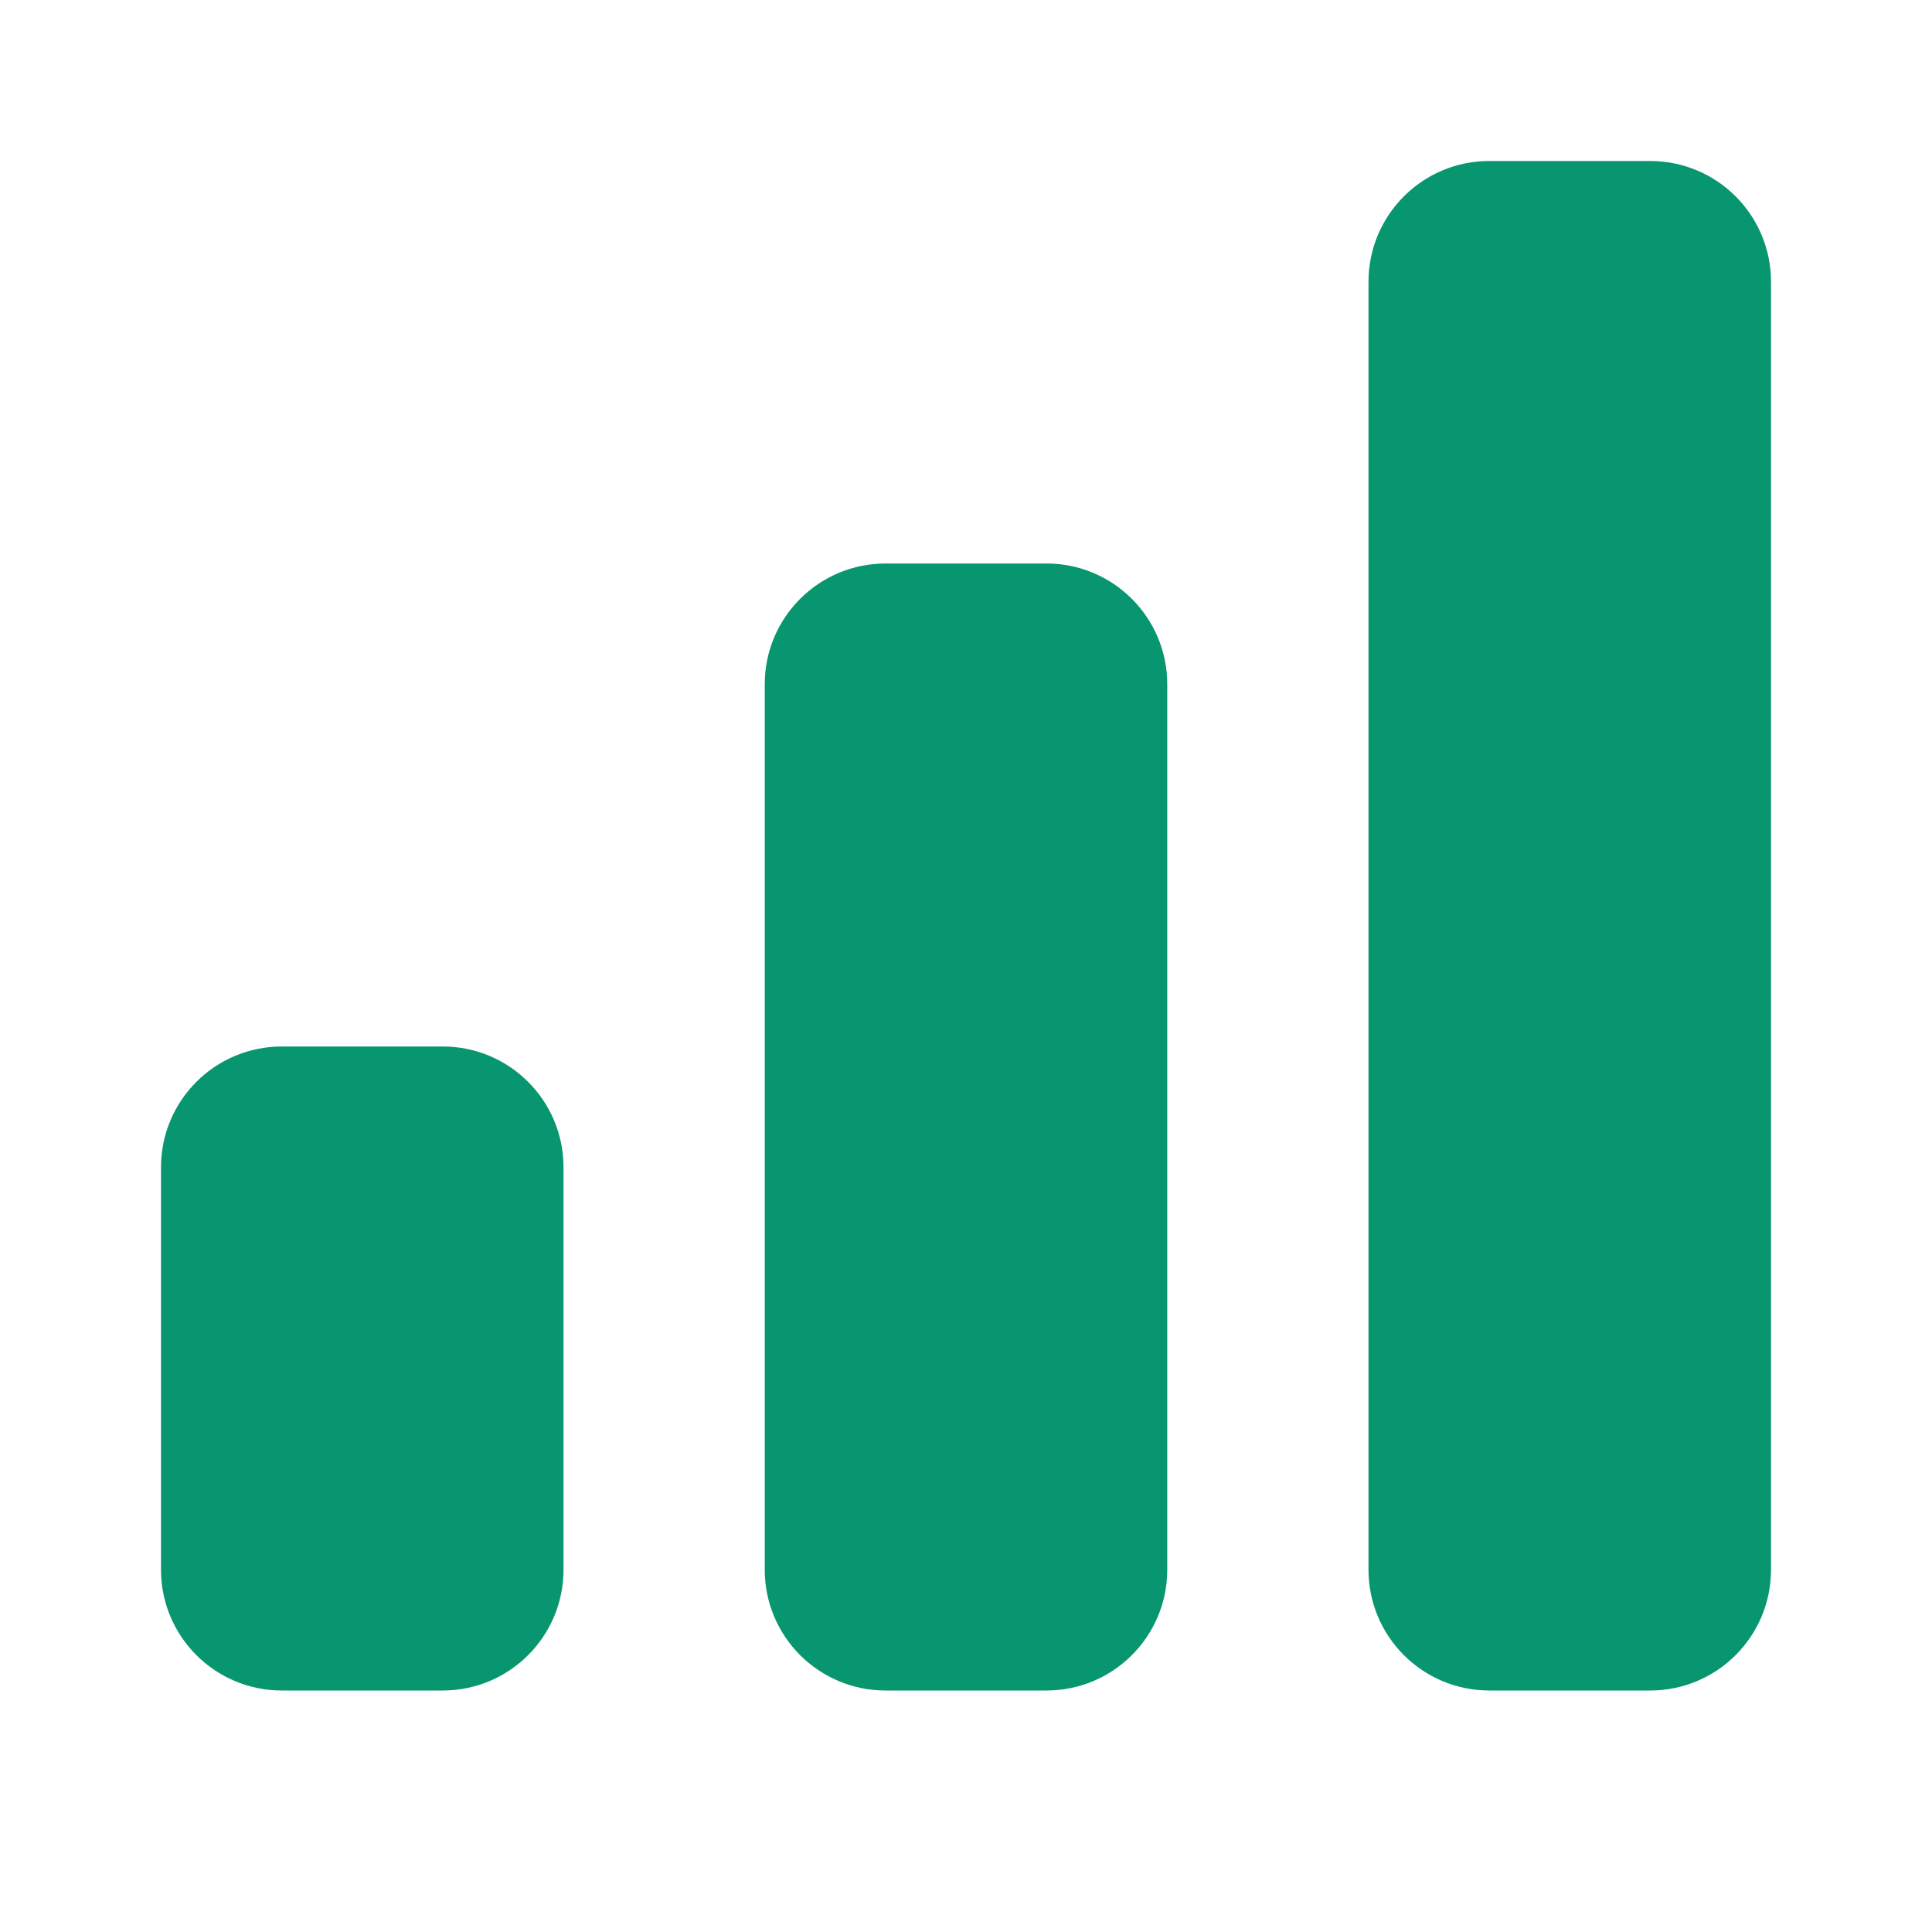
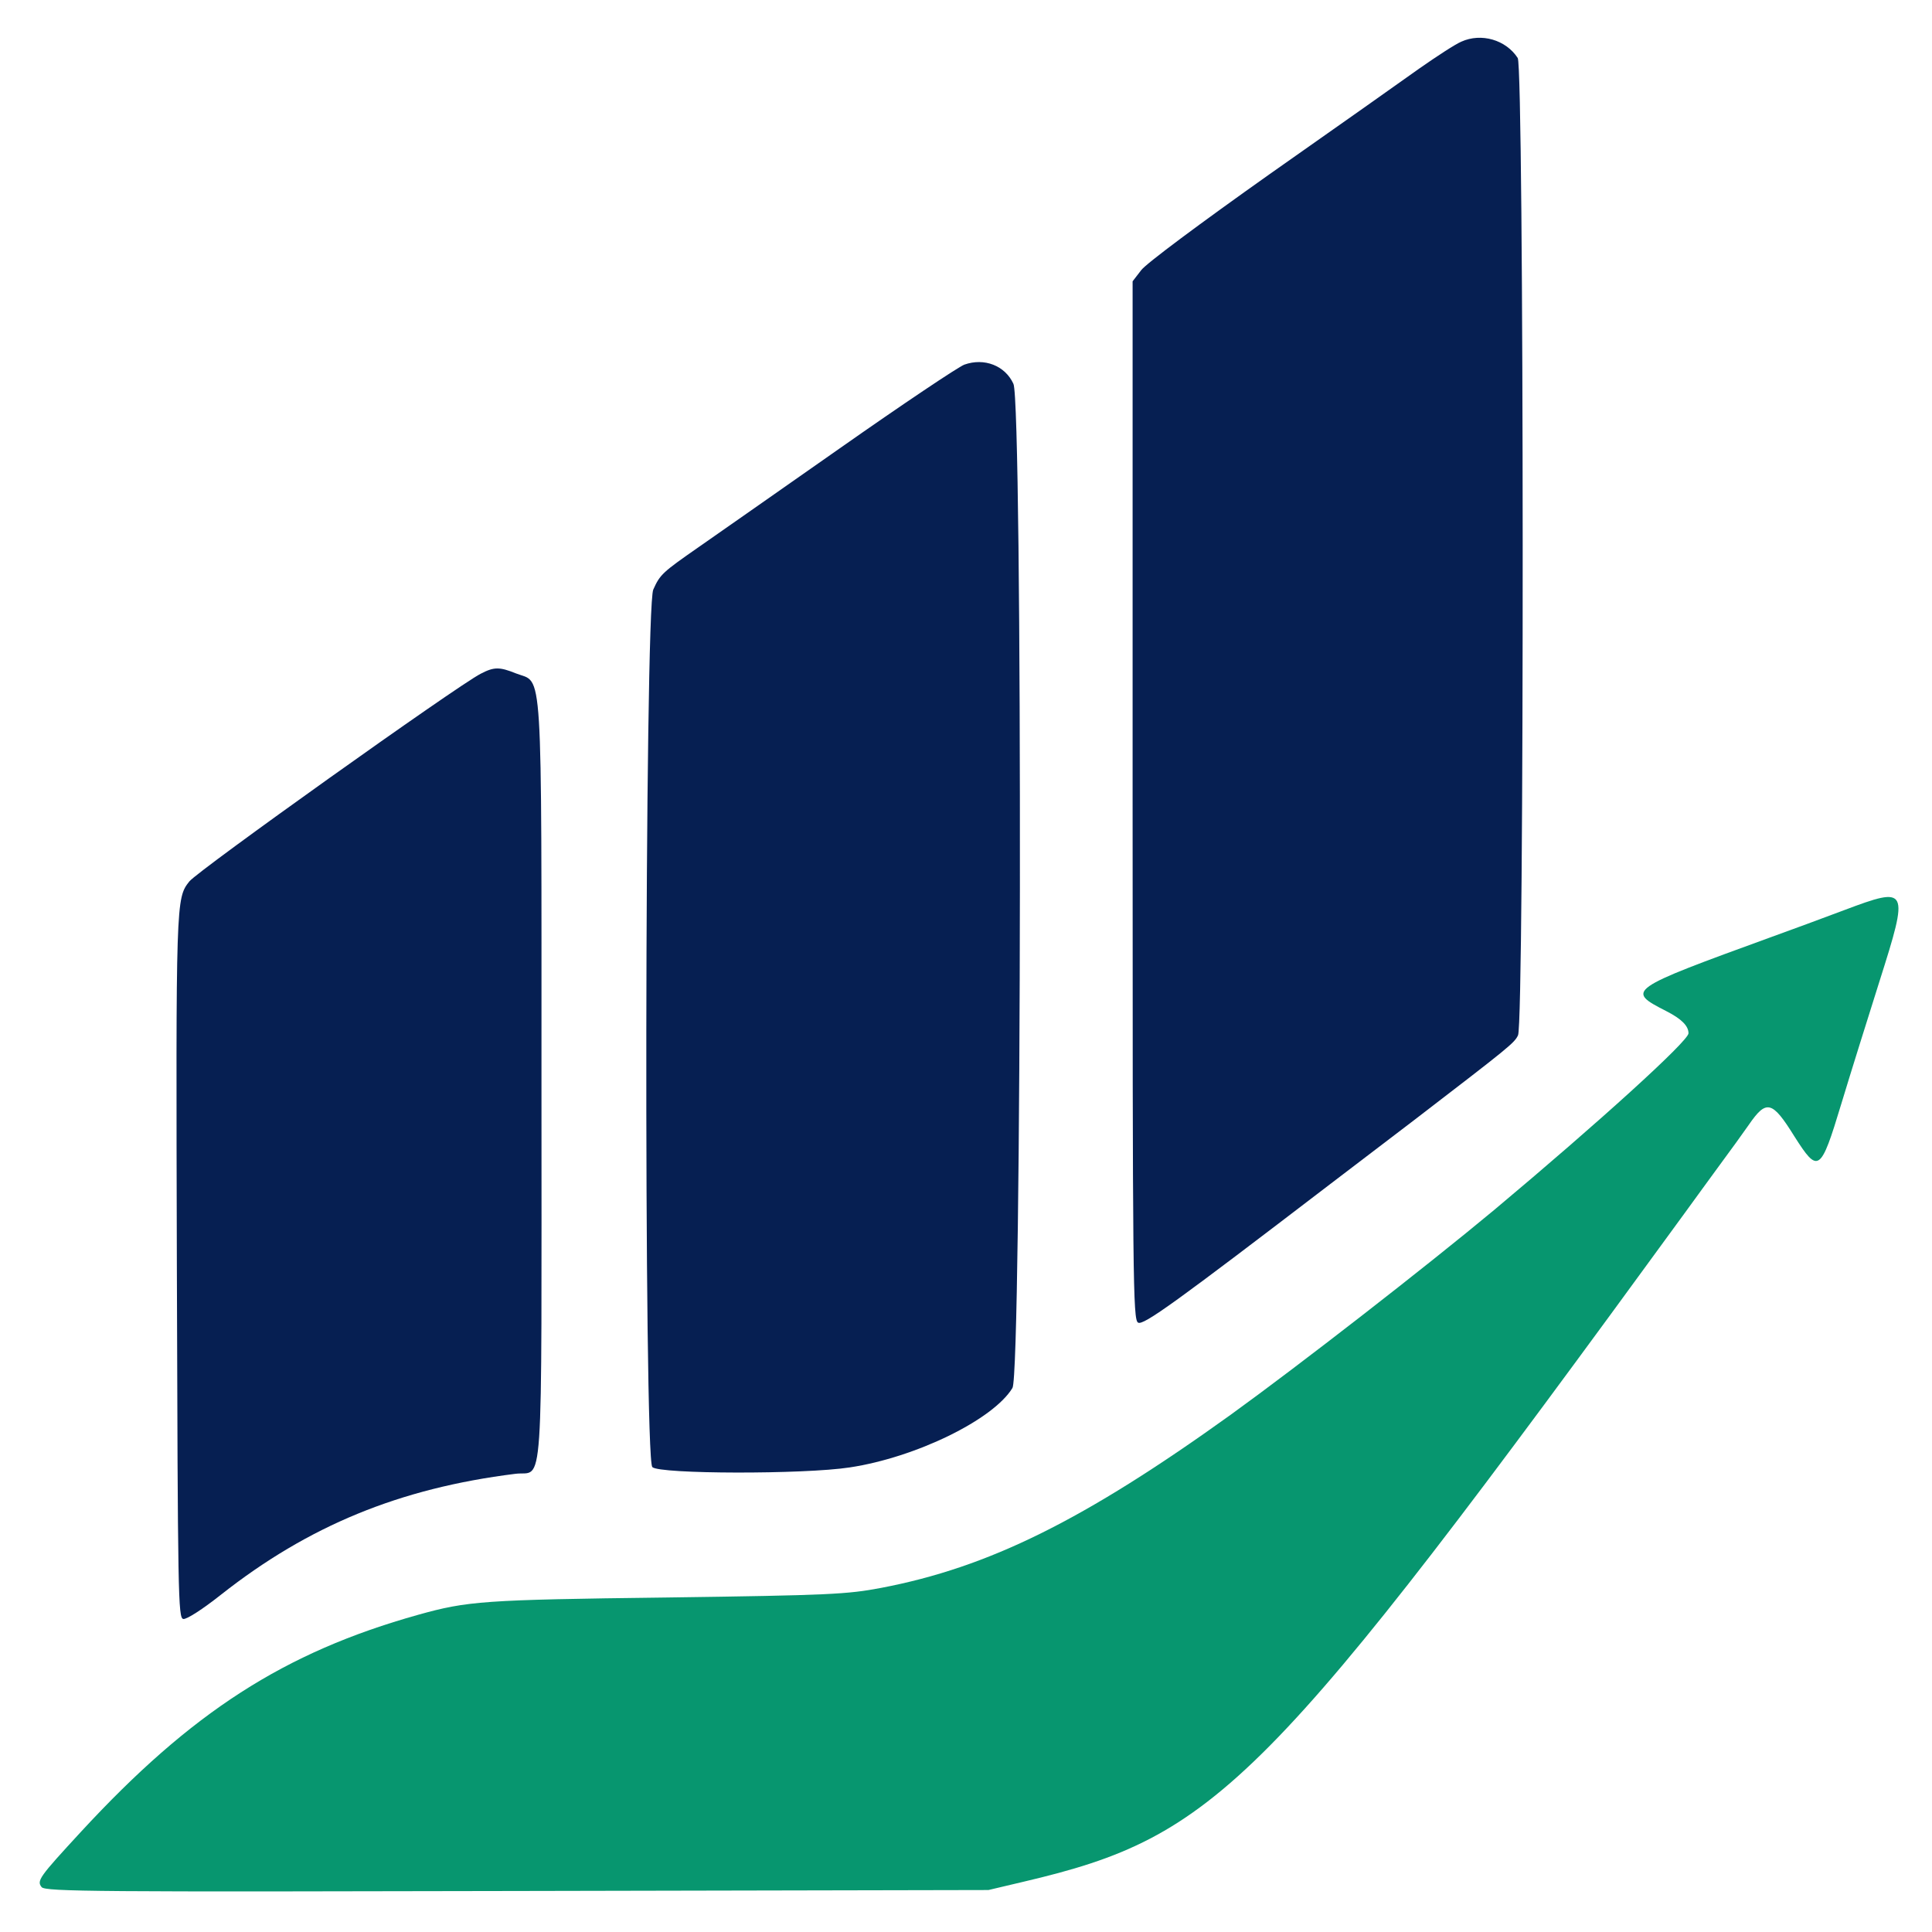
- <svg xmlns="http://www.w3.org/2000/svg" width="32" height="32" viewBox="0 0 24 24">
-   <rect x="2" y="13" width="5" height="8" rx="1.5" fill="#07966F" />
-   <rect x="9.5" y="7" width="5" height="14" rx="1.5" fill="#07966F" />
-   <rect x="17" y="2" width="5" height="19" rx="1.5" fill="#07966F" />
+ <svg xmlns="http://www.w3.org/2000/svg" width="32" height="32" viewBox="0 0 603 596">
+   <path d="M 150 206.8 C 142.6 210.6, 61.8 268.2, 59.1 271.6 C 54.9 276.9, 54.9 277.4, 55.2 391.5 C 55.5 494.9, 55.6 501.5, 57.2 501.8 C 58.2 502, 63.2 498.8, 69 494.2 C 96.3 472.7, 124.7 461, 160.8 456.5 C 169.8 455.3, 169 467.6, 169 334.7 C 169 200.6, 169.5 210, 161.1 206.7 C 155.9 204.6, 154.2 204.6, 150 206.8" fill="#061F52" />
+   <path d="M 301 110.3 C 299.1 111, 281.5 122.8, 262 136.5 C 242.5 150.2, 222.7 164, 218 167.3 C 206.8 175.1, 206 175.8, 203.9 180.5 C 201.2 186.2, 200.9 451.8, 203.6 454.4 C 205.8 456.6, 250.9 456.7, 265.2 454.5 C 285.8 451.4, 310 439.6, 316 429.7 C 318.9 425.1, 319.2 122.2, 316.3 116.3 C 313.7 110.6, 307.2 108.1, 301 110.3" fill="#061F52" />
+   <path d="M 456.1 9.5 C 454.2 10.3, 448.4 14.1, 443.1 17.8 C 437.8 21.6, 416.7 36.5, 396.2 50.9 C 374.6 66.2, 357.8 78.7, 356.2 80.8 L 353.5 84.3 353.5 246.3 C 353.5 396.1, 353.6 408.4, 355.2 409.3 C 356.8 410.3, 366.9 403, 415 366.2 C 419.1 363.1, 431.1 353.9, 441.5 346 C 471.2 323.2, 472.7 322, 473.8 319.6 C 475.8 315.1, 475.7 17.7, 473.7 14.6 C 470 8.9, 462.3 6.7, 456.1 9.5" fill="#061F52" />
+   <path d="M 575.5 280.6 C 568.9 283.1, 558.8 286.8, 553 288.9 C 507.7 305.4, 507.4 305.6, 520.1 312.1 C 524.8 314.5, 527 316.7, 527 319 C 527 321.4, 499 346.8, 466.4 374.1 C 444.9 392, 405.5 422.6, 384.2 438 C 338.3 471, 308.6 485.7, 275 492.1 C 264.4 494.1, 259.1 494.4, 208 495.1 C 150.8 495.8, 145.9 496.2, 130.5 500.5 C 88.7 512.2, 59.7 530.9, 25.2 568.3 C 12.2 582.4, 11.4 583.5, 13 585.5 C 14.2 586.9, 30.3 587, 161.4 586.7 L 308.5 586.4 319.5 583.8 C 380 569.6, 395.3 554.2, 525.9 375 C 528.9 370.9, 533.8 364.1, 536.9 359.9 C 540 355.7, 544 350.2, 545.8 347.6 C 551.3 339.6, 553.1 340, 560 351.1 C 567.5 362.9, 568.2 362.5, 574.7 341 C 577.6 331.4, 583 314.2, 586.6 302.8 C 595.9 273.5, 595.7 273, 575.5 280.6" fill="#07966F" />
</svg>
